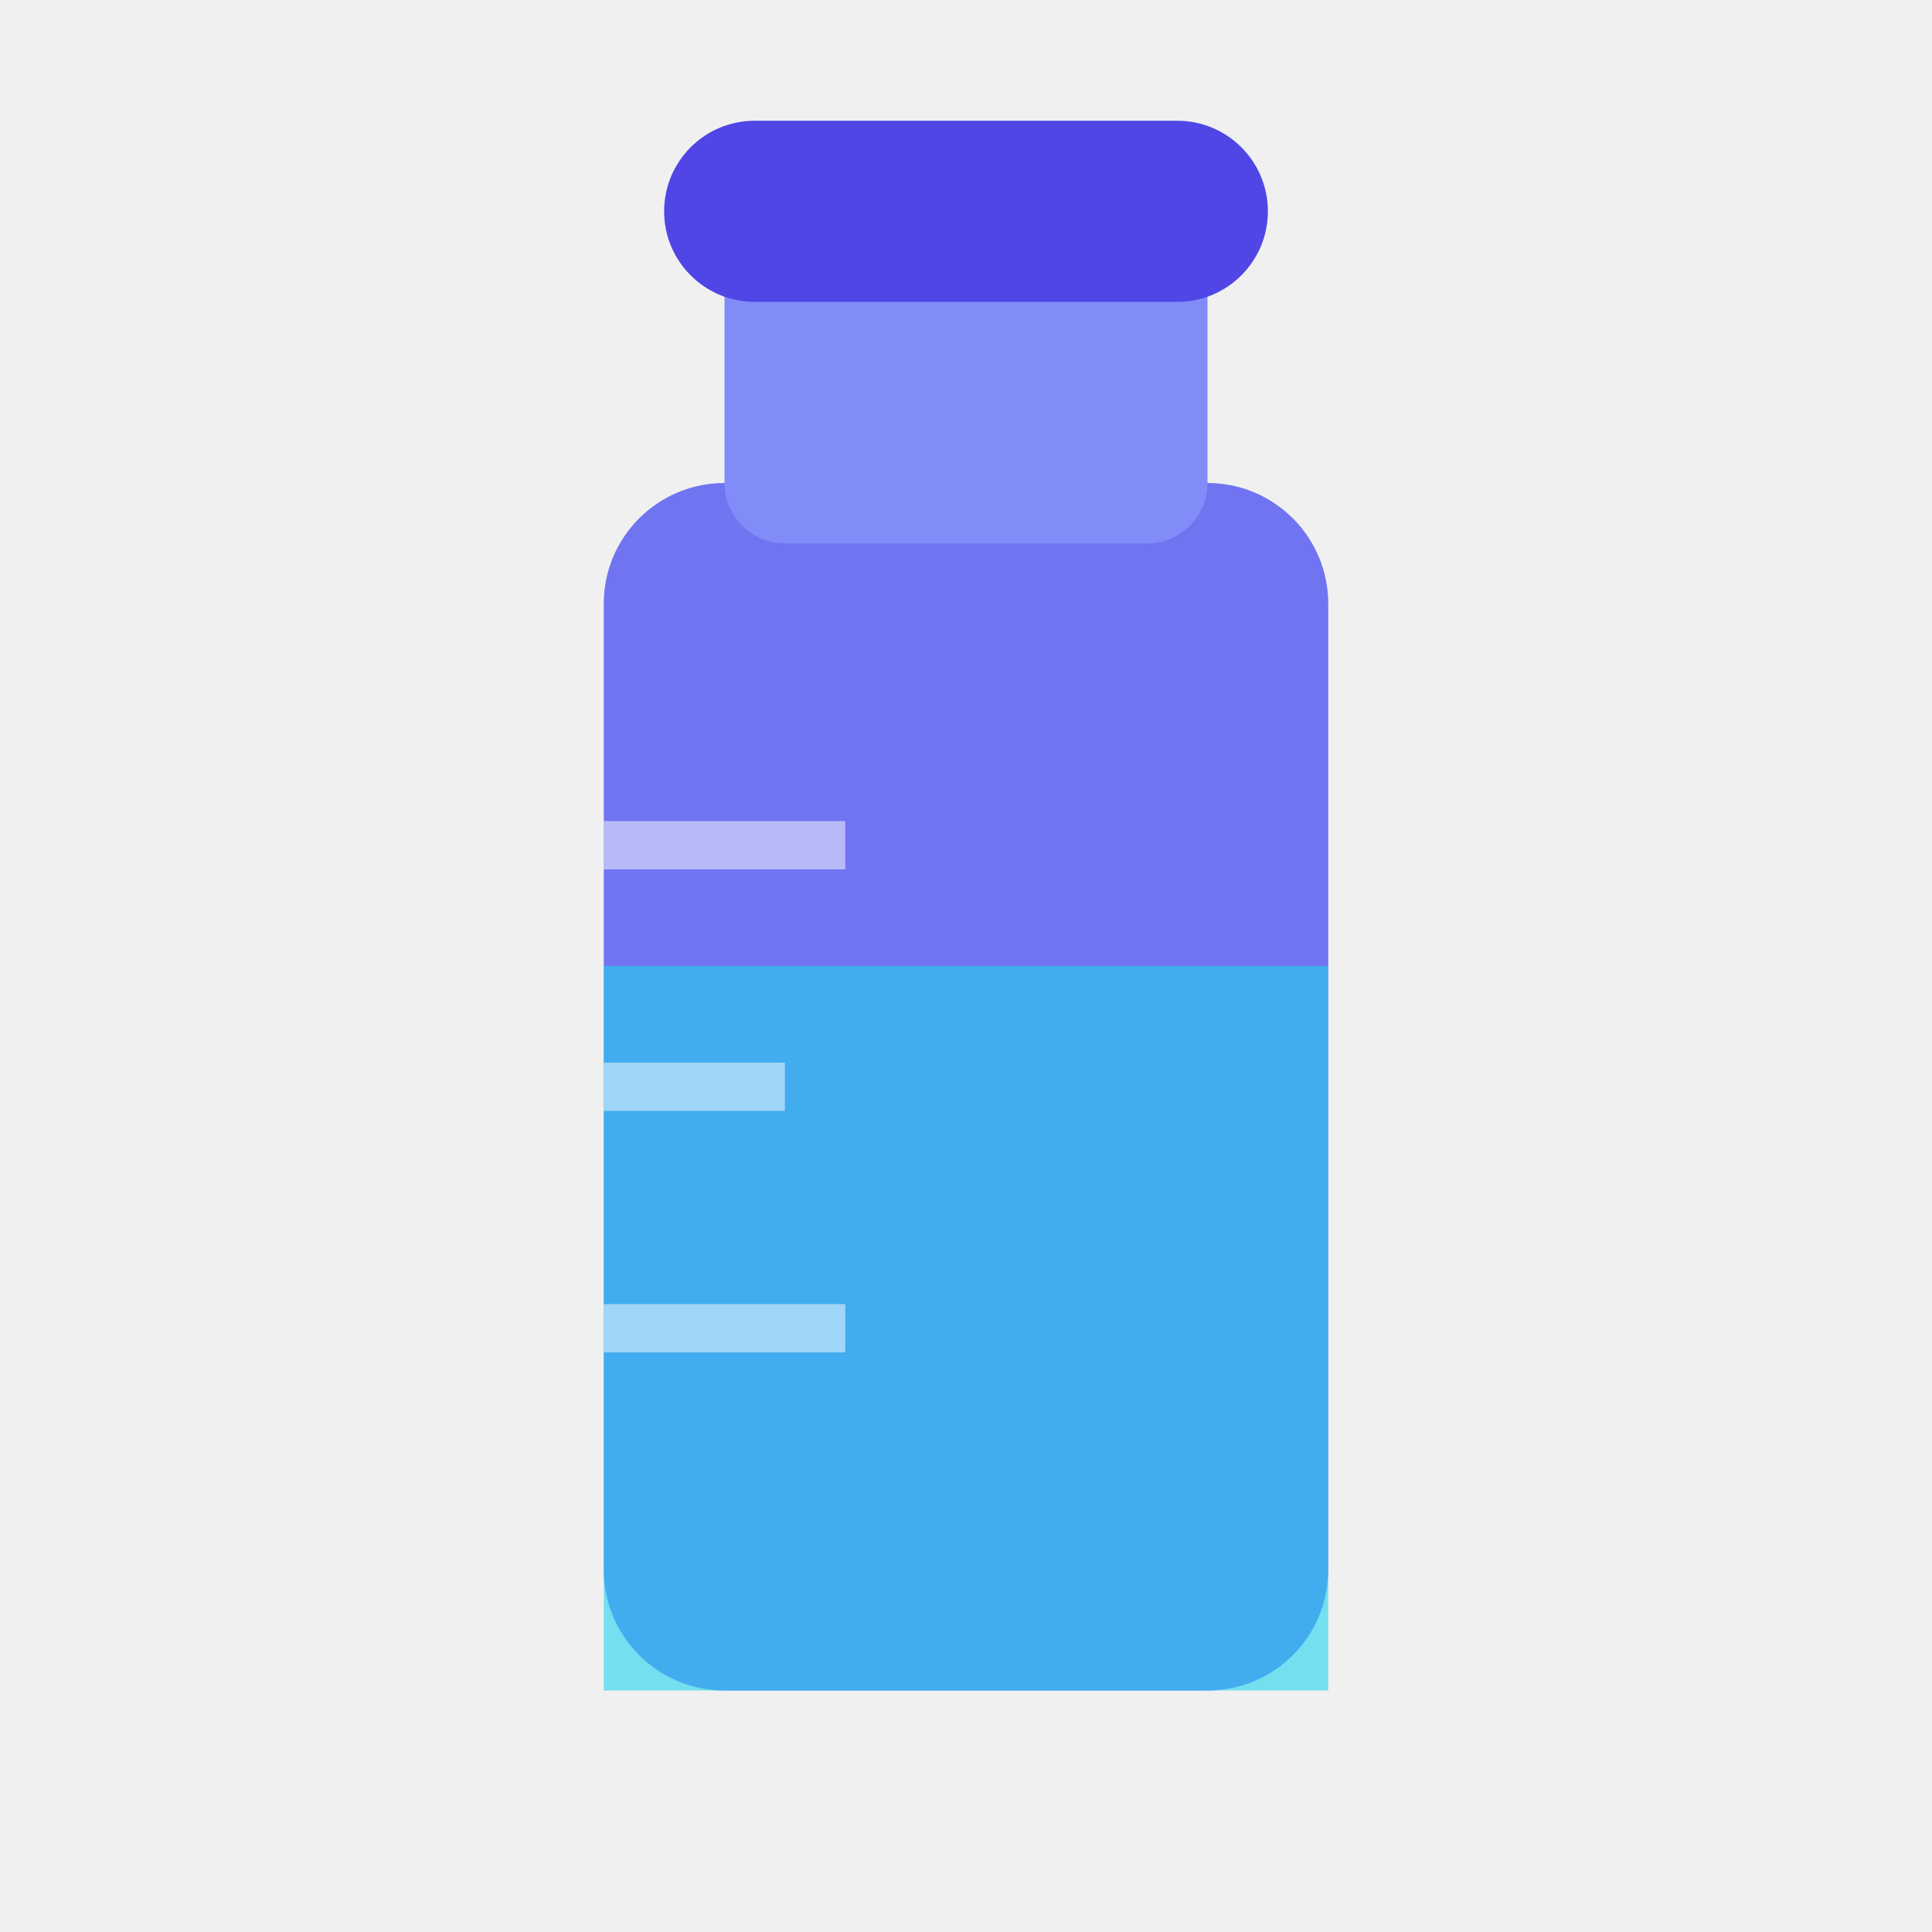
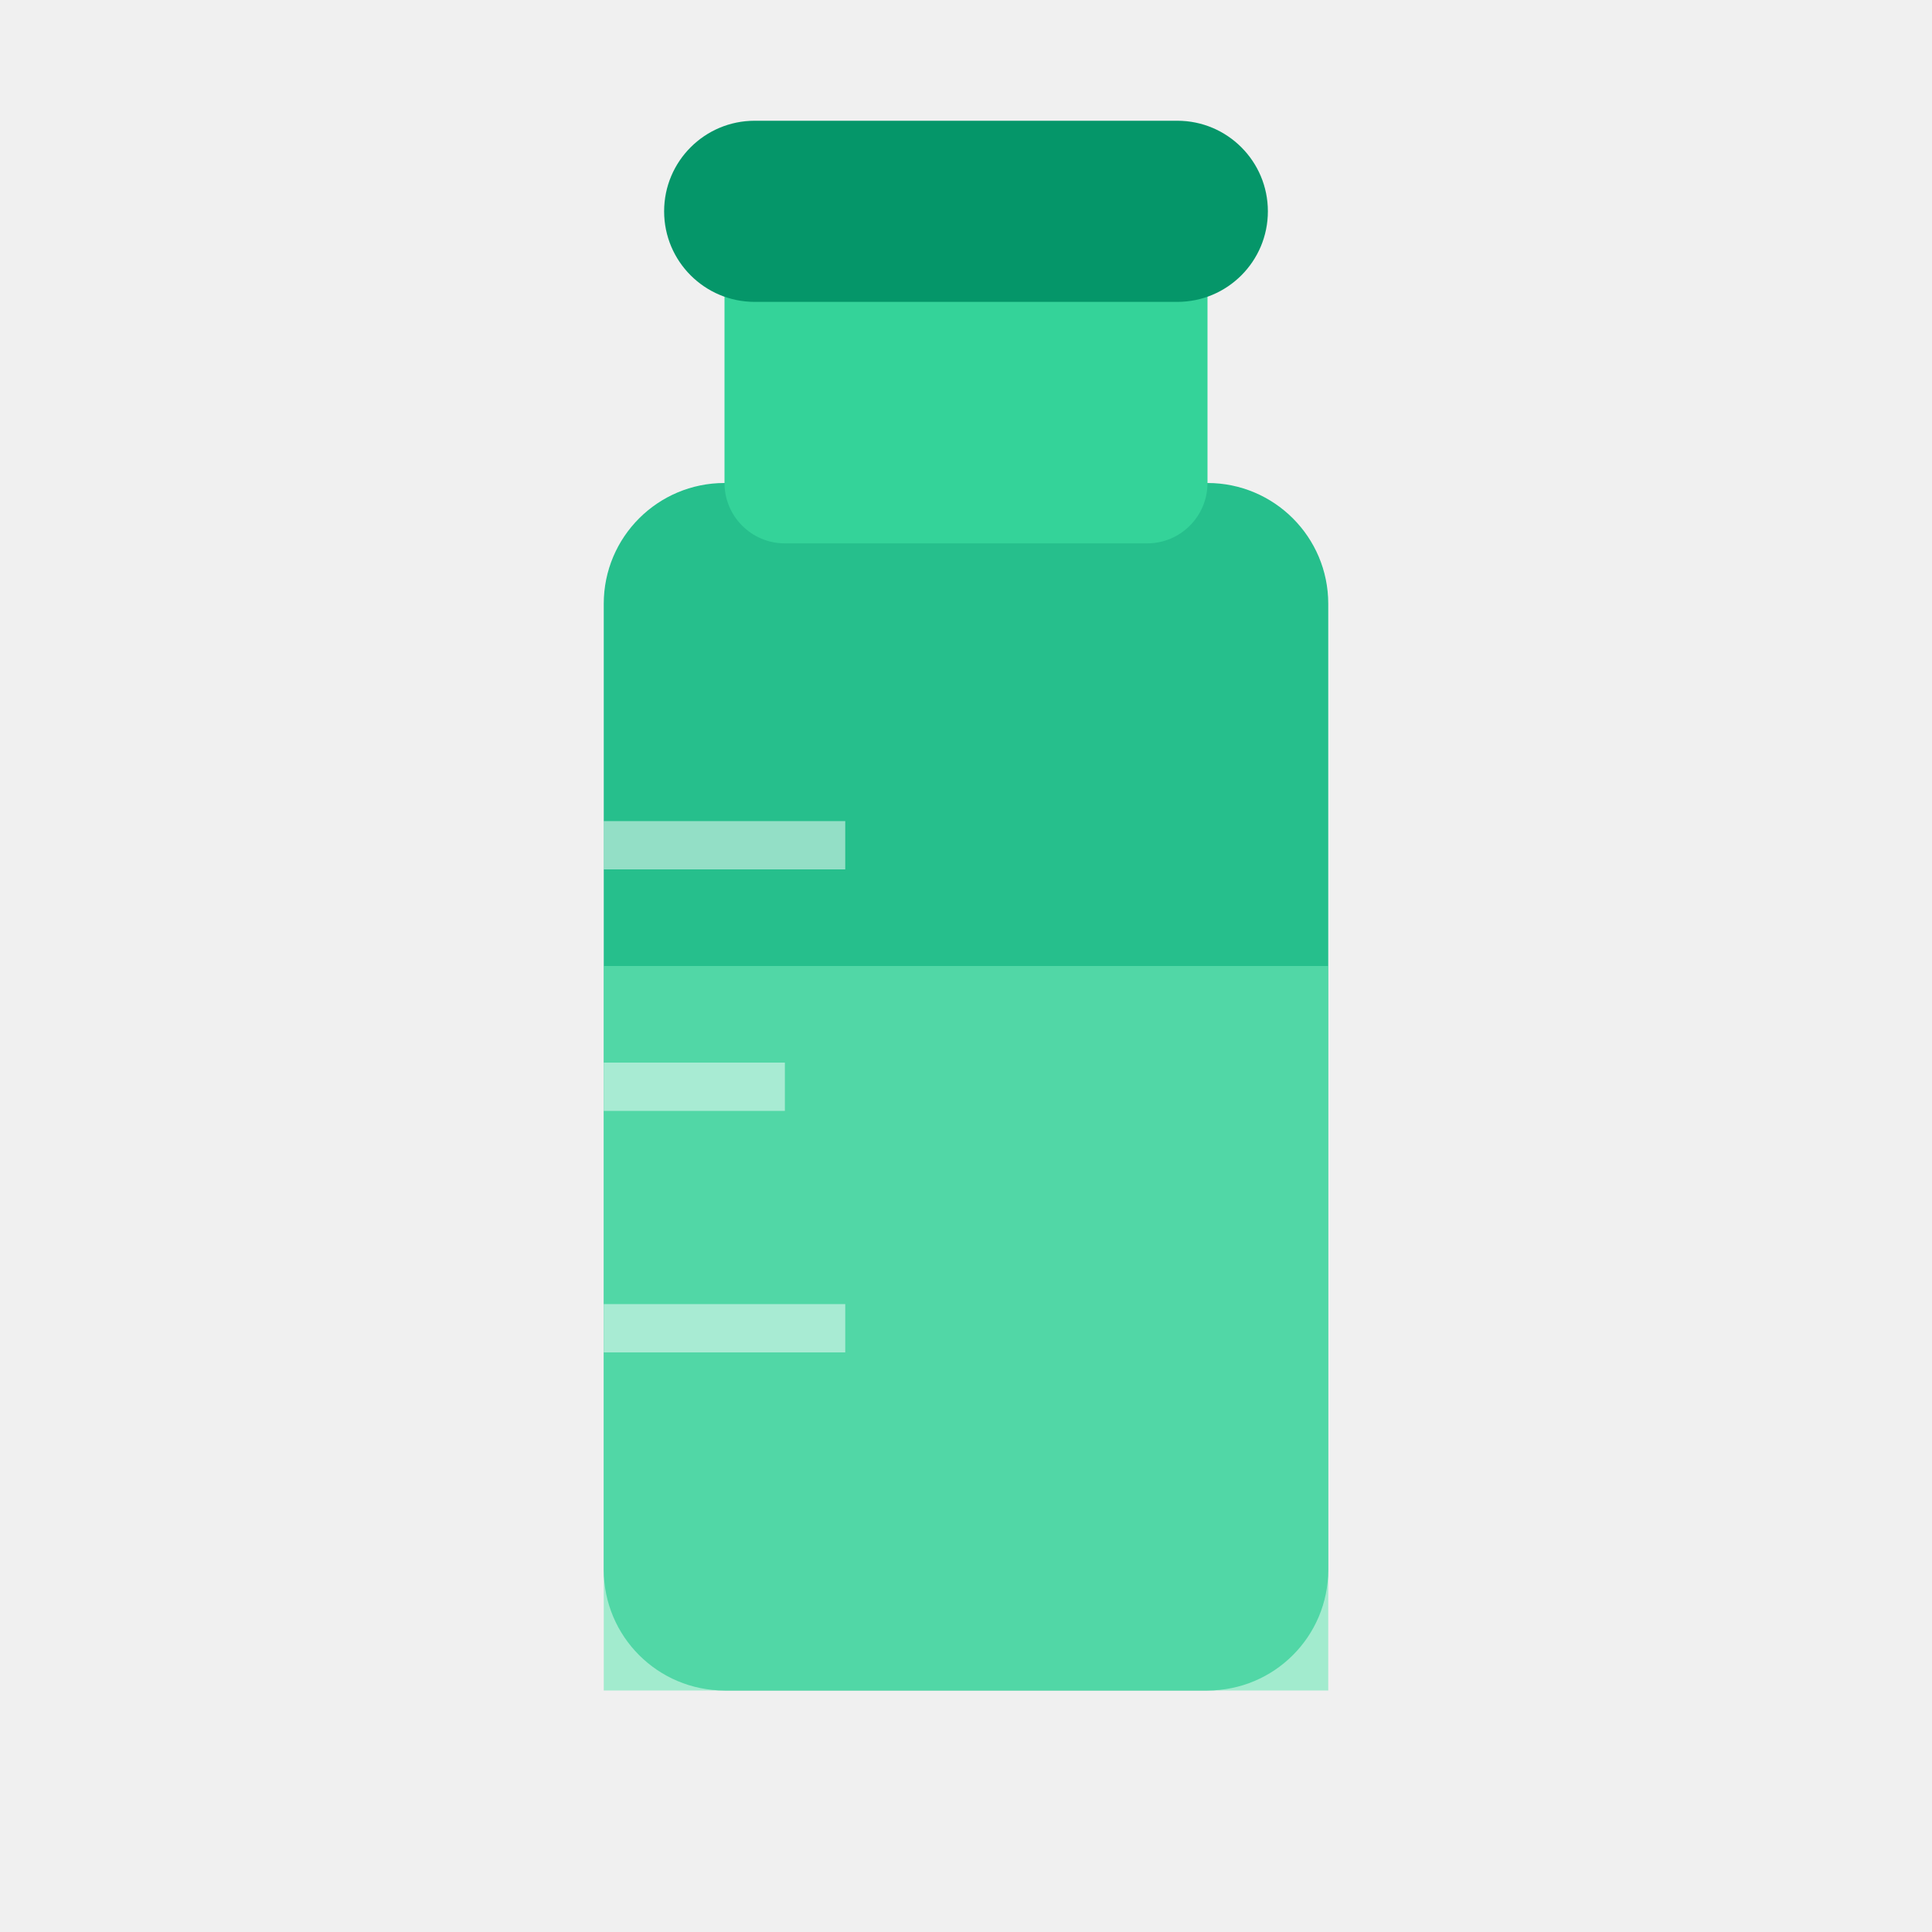
<svg xmlns="http://www.w3.org/2000/svg" viewBox="0 0 32 32" fill="none">
-   <rect x="10" y="8" width="12" height="20" rx="2" fill="#6366f1" opacity="0.9" />
-   <rect x="12" y="3" width="8" height="6" rx="1" fill="#818cf8" />
-   <rect x="11" y="2" width="10" height="3" rx="1.5" fill="#4f46e5" />
-   <rect x="10" y="16" width="12" height="12" rx="0 0 2 2" fill="#22d3ee" opacity="0.6" />
+   <rect x="10" y="8" width="12" height="20" rx="2" fill="#10b981" opacity="0.9" />
+   <rect x="12" y="3" width="8" height="6" rx="1" fill="#34d399" />
+   <rect x="11" y="2" width="10" height="3" rx="1.5" fill="#059669" />
+   <rect x="10" y="16" width="12" height="12" rx="0 0 2 2" fill="#6ee7b7" opacity="0.6" />
  <line x1="10" y1="14" x2="14" y2="14" stroke="white" stroke-width="0.8" opacity="0.5" />
  <line x1="10" y1="18" x2="13" y2="18" stroke="white" stroke-width="0.8" opacity="0.5" />
  <line x1="10" y1="22" x2="14" y2="22" stroke="white" stroke-width="0.8" opacity="0.5" />
</svg>
